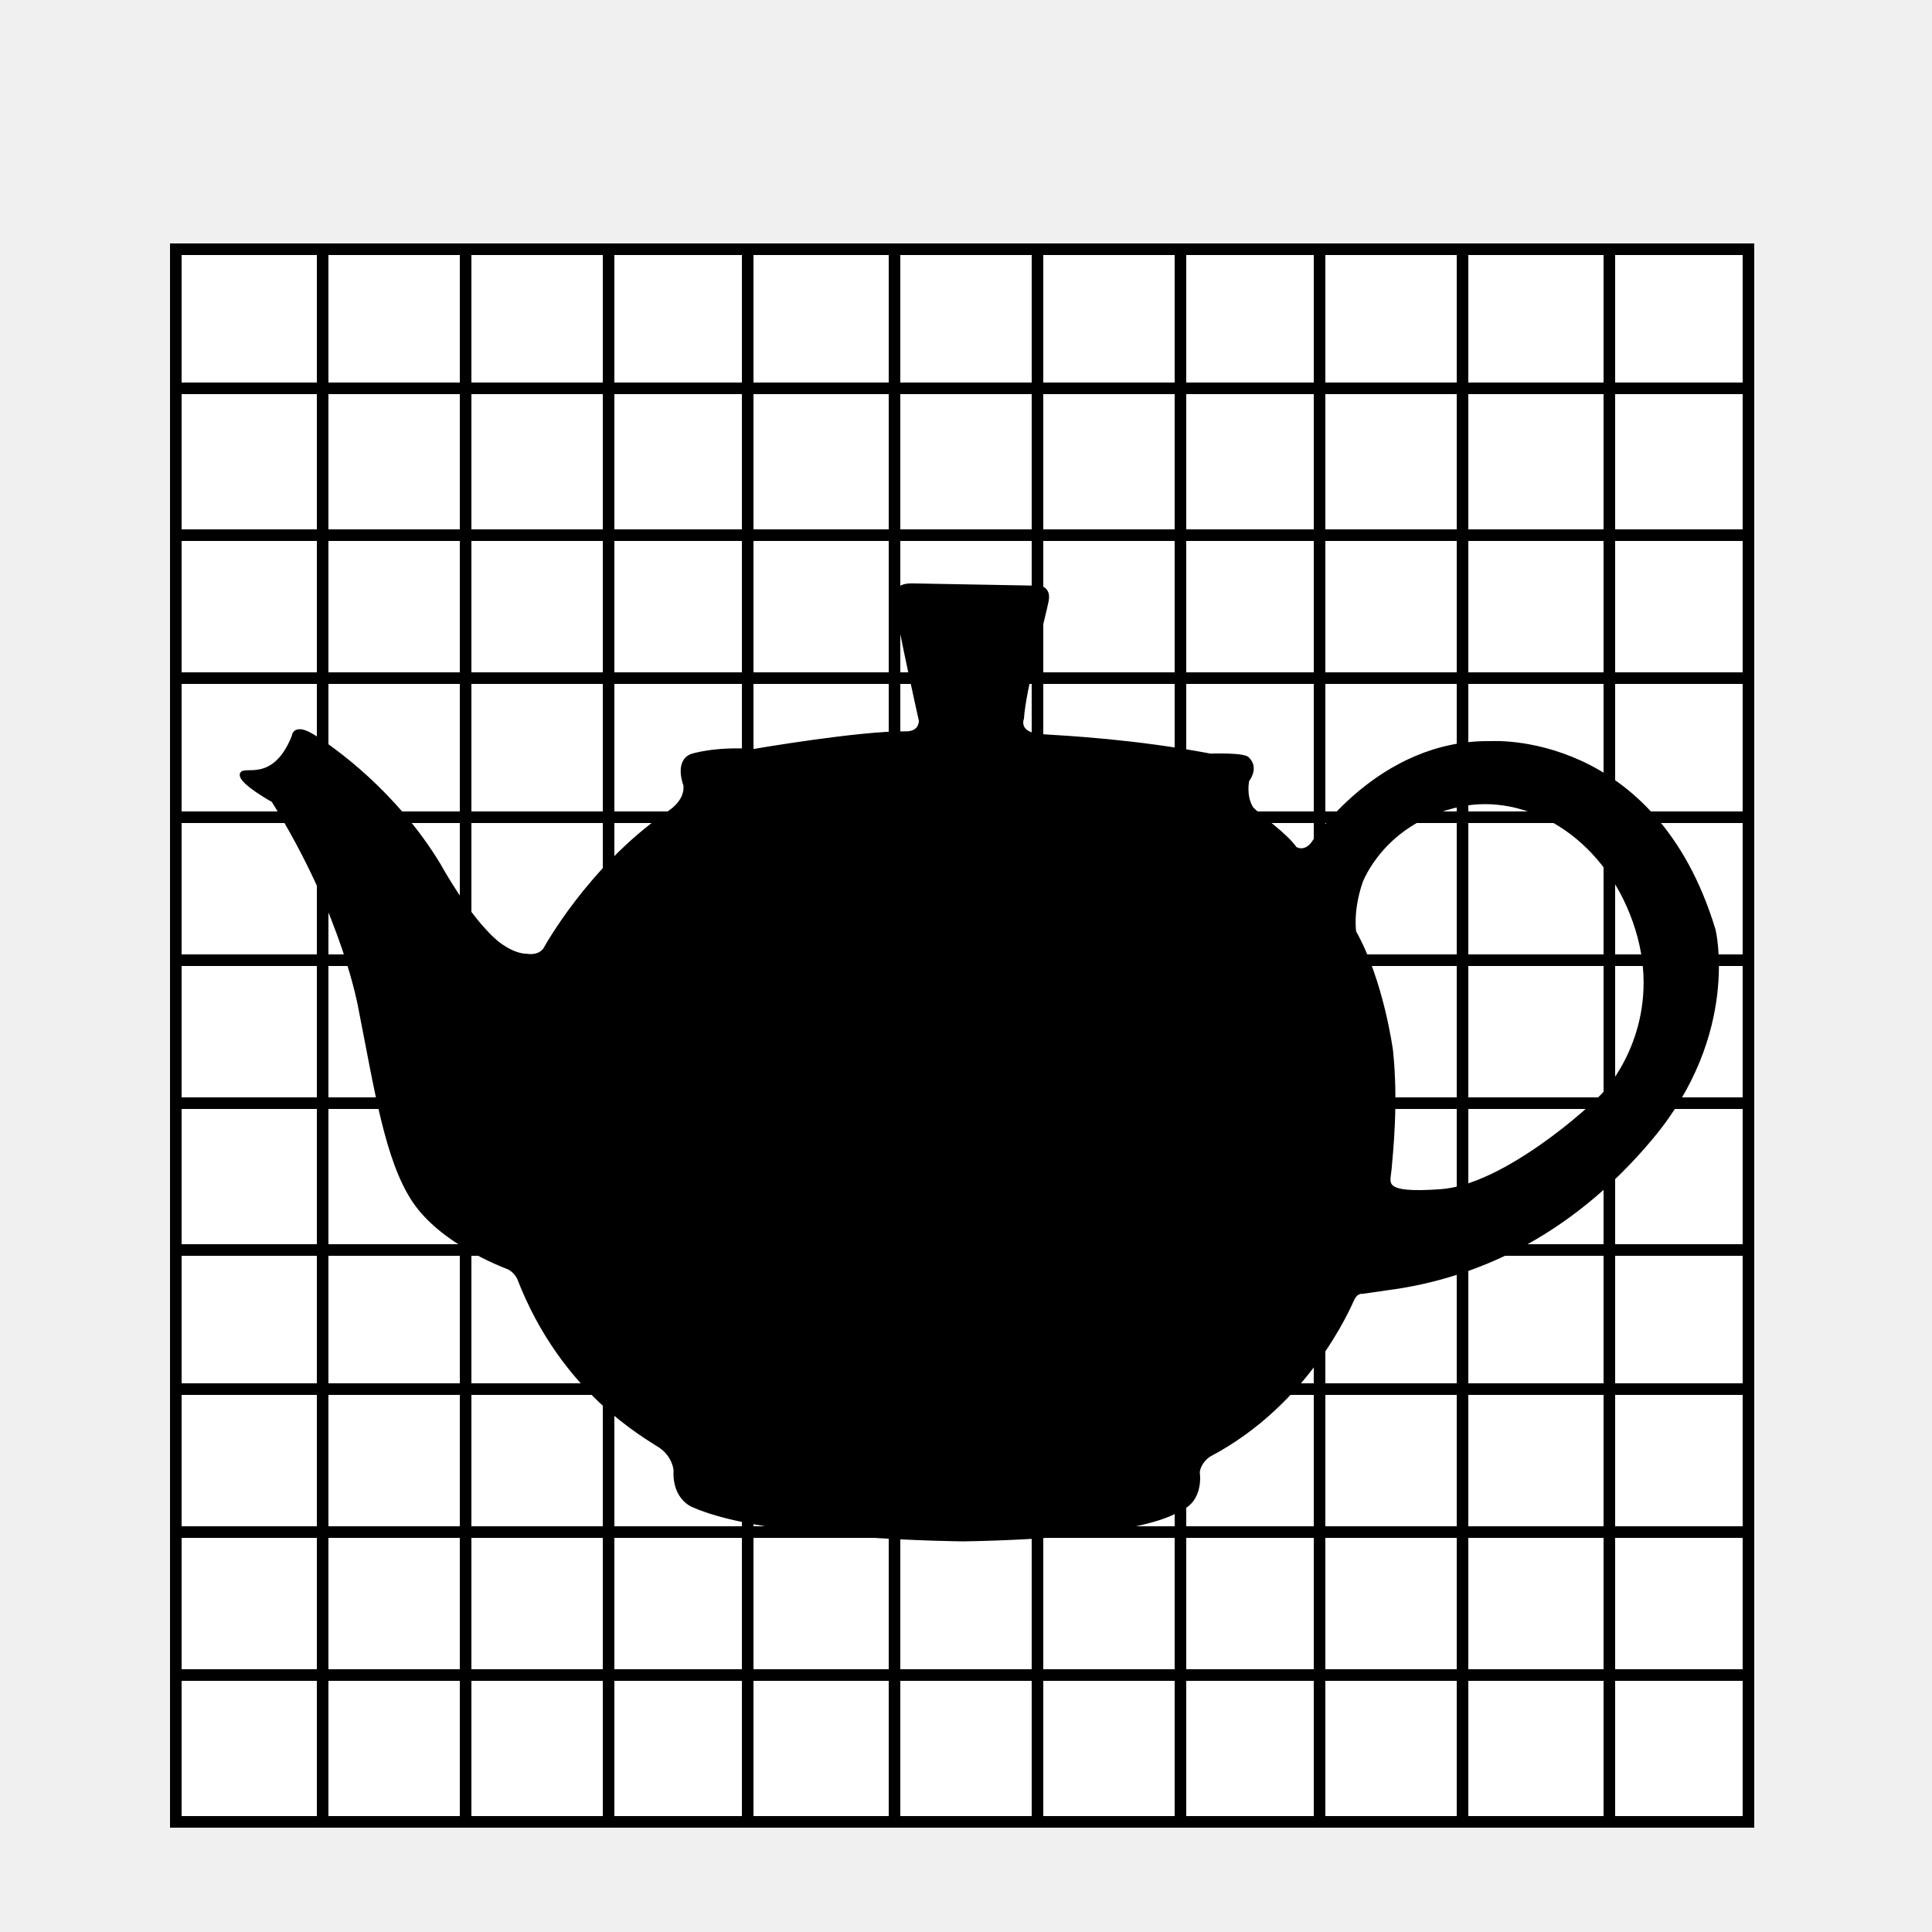
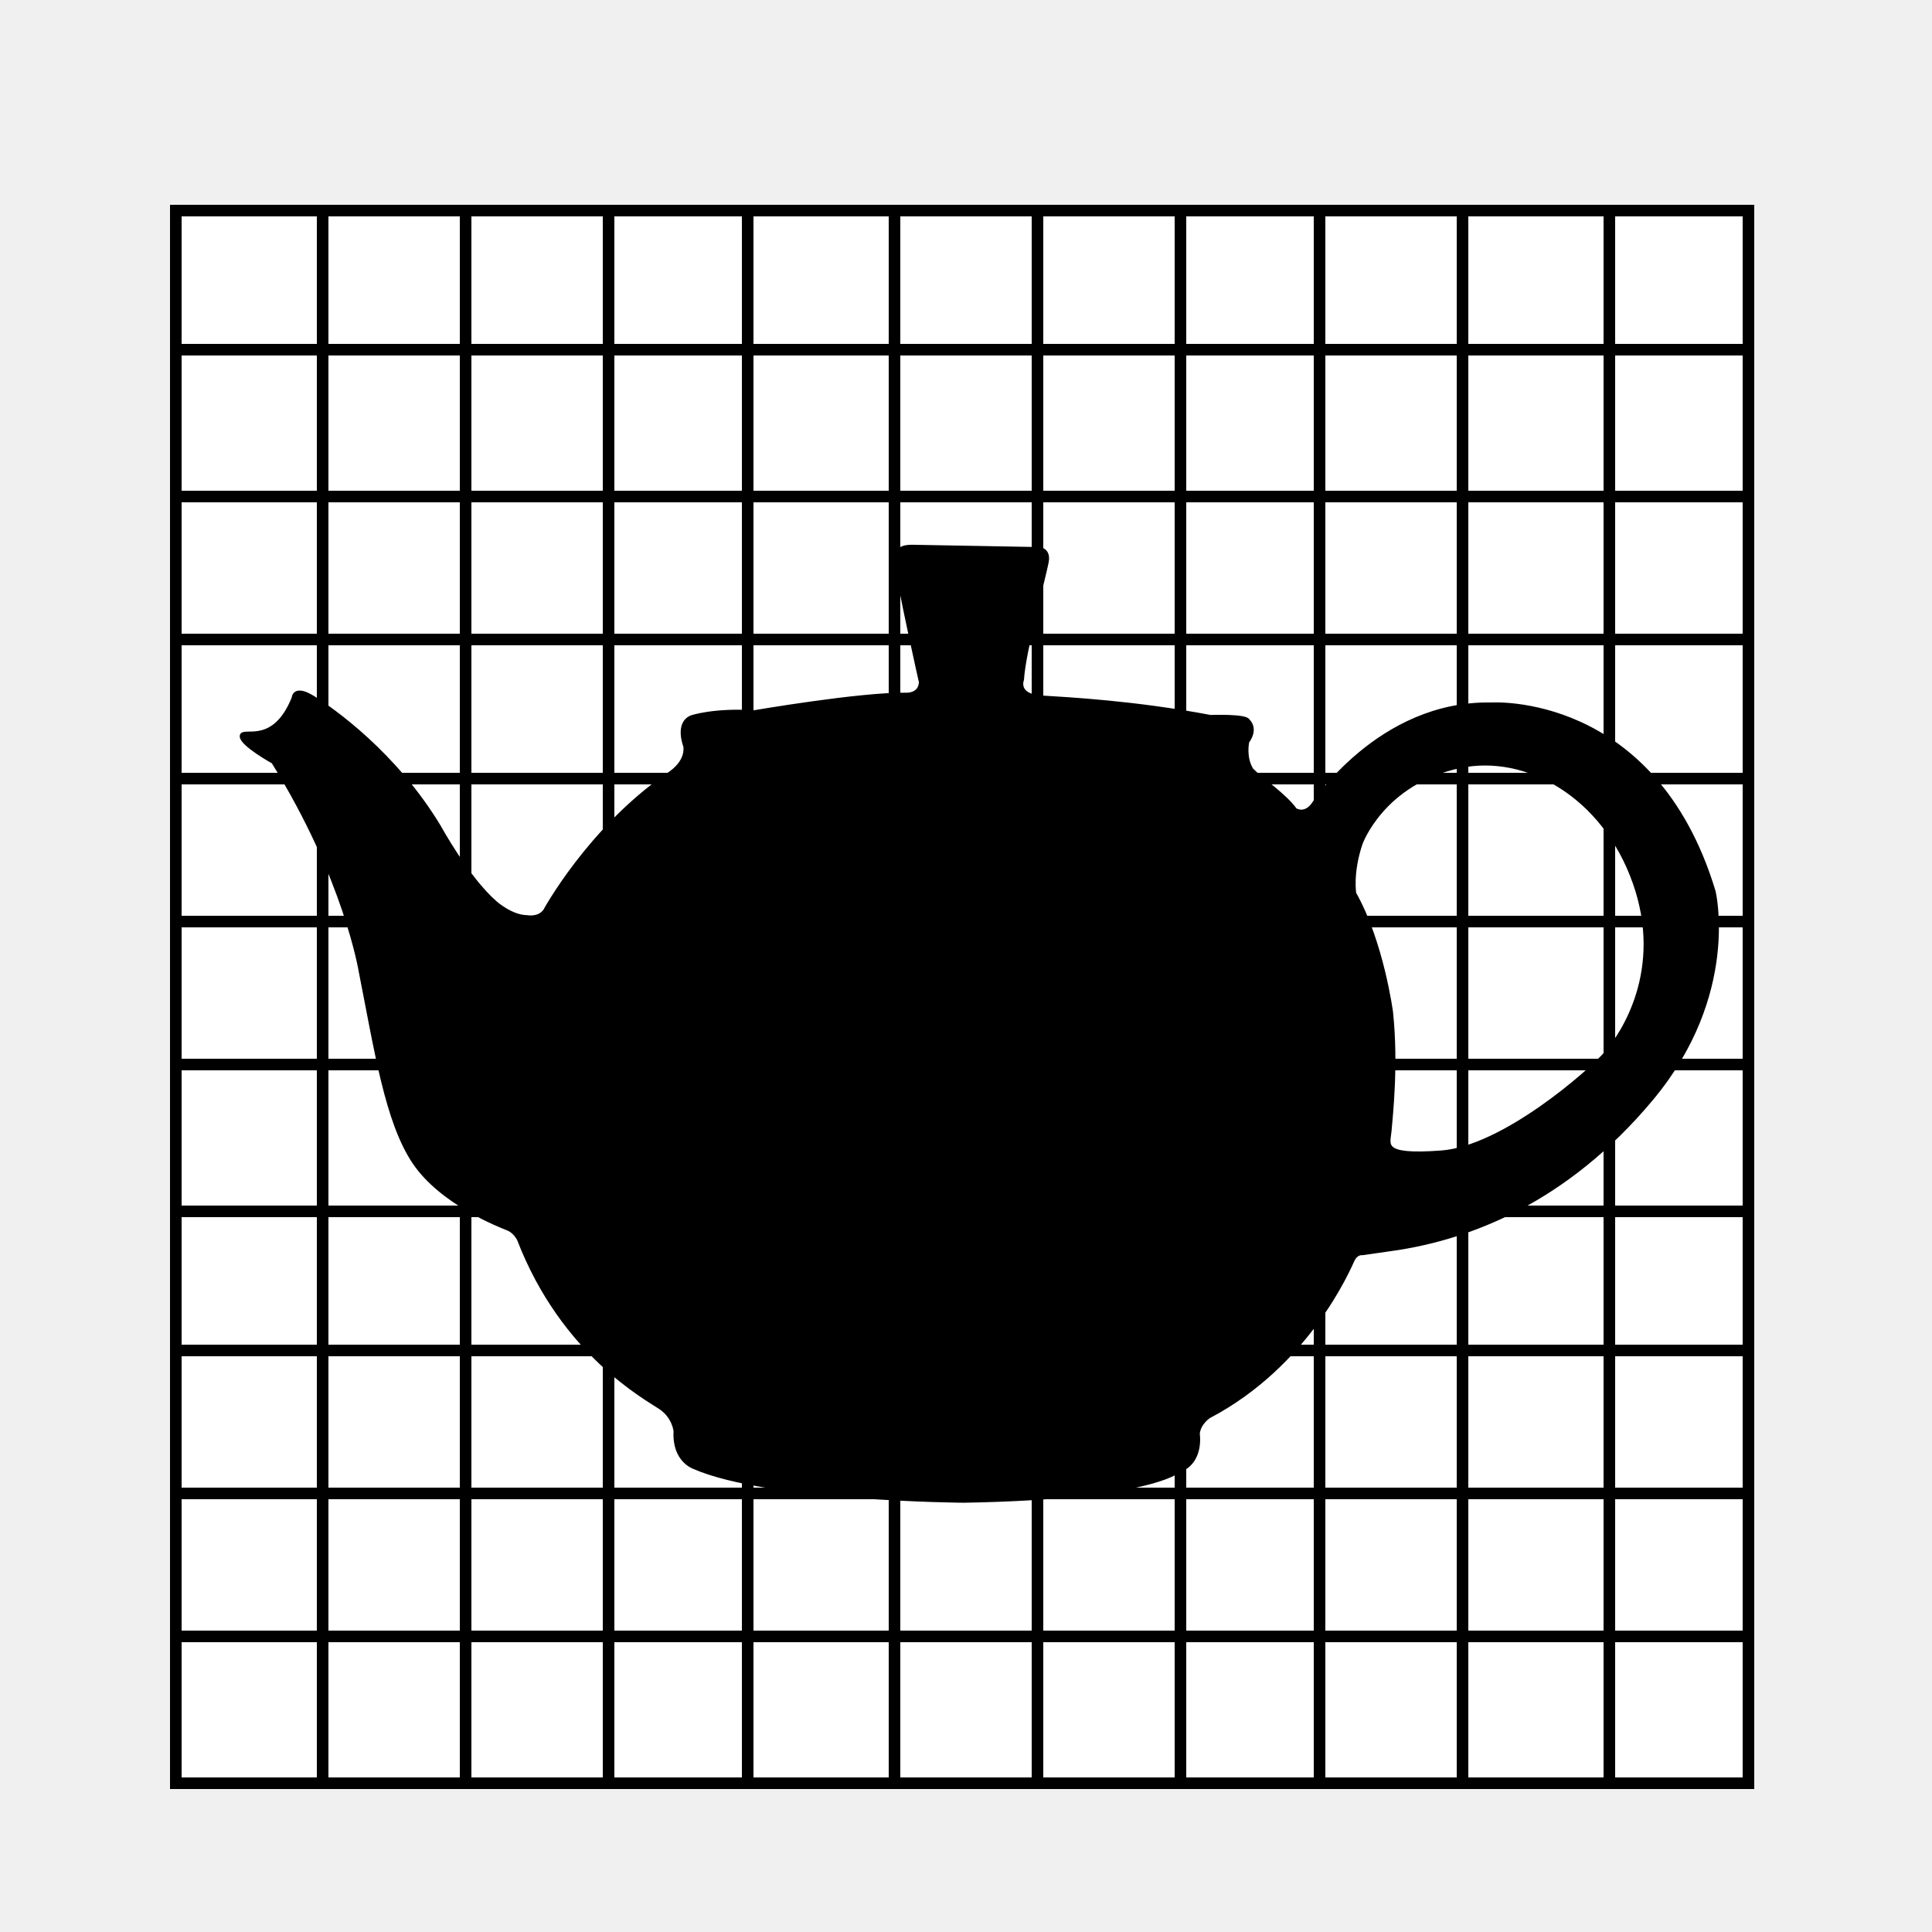
- <svg xmlns="http://www.w3.org/2000/svg" version="1.1" id="Layer_6" x="0px" y="0px" width="500px" height="500px" viewBox="0 -20 500 480" enable-background="new 0 0 500 500" xml:space="preserve">
+ <svg xmlns="http://www.w3.org/2000/svg" version="1.1" id="Layer_6" x="0px" y="0px" width="500px" height="500px" viewBox="0 -10 500 480" enable-background="new 0 0 500 500" xml:space="preserve">
  <g id="Layer_10">
    <g>
      <rect x="45.5" y="34.5" fill="#FFFFFF" stroke="#000000" stroke-width="3" stroke-miterlimit="10" width="407" height="407" />
      <line fill="#FFFFFF" stroke="#000000" stroke-width="3" stroke-miterlimit="10" x1="46" y1="70.5" x2="453" y2="70.5" />
      <line fill="#FFFFFF" stroke="#000000" stroke-width="3" stroke-miterlimit="10" x1="46" y1="108.5" x2="453" y2="108.5" />
      <line fill="#FFFFFF" stroke="#000000" stroke-width="3" stroke-miterlimit="10" x1="46" y1="145.5" x2="453" y2="145.5" />
      <line fill="#FFFFFF" stroke="#000000" stroke-width="3" stroke-miterlimit="10" x1="46" y1="181.5" x2="453" y2="181.5" />
      <line fill="#FFFFFF" stroke="#000000" stroke-width="3" stroke-miterlimit="10" x1="46" y1="218.5" x2="453" y2="218.5" />
      <line fill="#FFFFFF" stroke="#000000" stroke-width="3" stroke-miterlimit="10" x1="46" y1="255.5" x2="453" y2="255.5" />
      <line fill="#FFFFFF" stroke="#000000" stroke-width="3" stroke-miterlimit="10" x1="46" y1="293.5" x2="453" y2="293.5" />
      <line fill="#FFFFFF" stroke="#000000" stroke-width="3" stroke-miterlimit="10" x1="46" y1="329.5" x2="453" y2="329.5" />
      <line fill="#FFFFFF" stroke="#000000" stroke-width="3" stroke-miterlimit="10" x1="46" y1="366.5" x2="453" y2="366.5" />
      <line fill="#FFFFFF" stroke="#000000" stroke-width="3" stroke-miterlimit="10" x1="46" y1="403.5" x2="453" y2="403.5" />
      <line fill="#FFFFFF" stroke="#000000" stroke-width="3" stroke-miterlimit="10" x1="416.5" y1="441" x2="416.5" y2="34" />
      <line fill="#FFFFFF" stroke="#000000" stroke-width="3" stroke-miterlimit="10" x1="378.5" y1="441" x2="378.5" y2="34" />
      <line fill="#FFFFFF" stroke="#000000" stroke-width="3" stroke-miterlimit="10" x1="341.5" y1="441" x2="341.5" y2="34" />
      <line fill="#FFFFFF" stroke="#000000" stroke-width="3" stroke-miterlimit="10" x1="305.5" y1="441" x2="305.5" y2="34" />
      <line fill="#FFFFFF" stroke="#000000" stroke-width="3" stroke-miterlimit="10" x1="268.5" y1="441" x2="268.5" y2="34" />
      <line fill="#FFFFFF" stroke="#000000" stroke-width="3" stroke-miterlimit="10" x1="231.5" y1="441" x2="231.5" y2="34" />
      <line fill="#FFFFFF" stroke="#000000" stroke-width="3" stroke-miterlimit="10" x1="193.5" y1="441" x2="193.5" y2="34" />
      <line fill="#FFFFFF" stroke="#000000" stroke-width="3" stroke-miterlimit="10" x1="157.5" y1="441" x2="157.5" y2="34" />
      <line fill="#FFFFFF" stroke="#000000" stroke-width="3" stroke-miterlimit="10" x1="120.5" y1="441" x2="120.5" y2="34" />
      <line fill="#FFFFFF" stroke="#000000" stroke-width="3" stroke-miterlimit="10" x1="83.5" y1="441" x2="83.5" y2="34" />
    </g>
  </g>
  <path stroke="#000000" stroke-miterlimit="10" d="M249.399,368.406c0,0-50.829-0.369-69.781-8.721c0,0-5.23-1.703-4.799-9.257  c0,0-0.298-3.703-3.835-6.122s-25.242-13.908-36.675-43.545c0,0-0.959-2.045-2.868-2.793s-17.177-6.646-24.246-17.183  S97.414,252,93.332,231.375c0,0-3.913-24.165-22.623-54.208c0,0-8.364-4.618-8.162-6.705s8.334,2.978,13.456-9.867  c0,0,0.087-3.109,5.075,0s21.13,14.425,32.561,33.385c0,0,7.258,13.323,14.56,19.671c0,0,4.102,3.663,8.202,3.693  c0,0,3.01,0.609,4.646-1.612c0,0,11.391-21.025,31.642-35.097c0,0,5.26-2.906,4.656-7.513c0,0-2.329-5.878,1.601-7.5  c0,0,5.75-1.985,16.215-1.304c0,0,27.53-4.729,39.234-4.548c0,0,3.735,0.305,3.922-3.225c0,0-5.88-26.17-6.286-30.92  c0,0-1.458-4.201,3.939-4.146l31.034,0.565c0,0,4.75-0.966,3.897,3.417s-5.976,23.268-6.395,30.418c0,0-1.708,4.2,5.08,4.622  s24.037,1.314,43.663,5.032c0,0,9.376-0.353,9.751,1.035c0,0,2.311,1.889-0.19,5.369c0,0-0.935,4.064,1.108,7.308  c2.61,2.669,8.559,6.555,11.258,10.343c0,0,2.307,1.571,4.539-1.189c0,0,17.123-26.662,46.204-26.092  c0,0,42.081-2.858,57.581,48.418c0,0,6.441,26.54-16.029,53.533s-47.547,35.896-65.634,38.757l-9.212,1.33  c0,0-1.585-0.307-2.593,1.838s-11.491,26.913-37.189,40.394c0,0-2.594,1.688-2.843,4.495c0,0,1.233,7.377-5.037,9.593  C304.963,360.663,297.364,367.584,249.399,368.406z" />
  <path fill="#FFFFFF" stroke="#000000" stroke-miterlimit="10" d="M360.015,241.949c0,0-2.367-18.02-9.519-30.715  c0,0-0.929-5.317,1.643-12.941c0,0,5.611-15.792,25.71-20.015c17.061-3.585,37.152,7.431,45.178,30.106  c8.024,22.675-3.087,39.291-7.346,44.165c-4.261,4.873-26.598,24.488-42.638,25.696c-16.04,1.205-13.697-1.972-13.4-5.685  C359.94,268.847,361.458,255.636,360.015,241.949z" />
  <g>
    <rect x="45.5" y="34.5" fill="none" stroke="#000000" stroke-width="3" stroke-miterlimit="10" width="407" height="407" />
    <line fill="none" stroke="#000000" stroke-width="3" stroke-miterlimit="10" x1="46" y1="70.5" x2="453" y2="70.5" />
    <line fill="none" stroke="#000000" stroke-width="3" stroke-miterlimit="10" x1="46" y1="108.5" x2="453" y2="108.5" />
    <line fill="none" stroke="#000000" stroke-width="3" stroke-miterlimit="10" x1="46" y1="145.5" x2="453" y2="145.5" />
    <line fill="none" stroke="#000000" stroke-width="3" stroke-miterlimit="10" x1="46" y1="181.5" x2="453" y2="181.5" />
    <line fill="none" stroke="#000000" stroke-width="3" stroke-miterlimit="10" x1="46" y1="218.5" x2="453" y2="218.5" />
    <line fill="none" stroke="#000000" stroke-width="3" stroke-miterlimit="10" x1="46" y1="255.5" x2="453" y2="255.5" />
    <line fill="none" stroke="#000000" stroke-width="3" stroke-miterlimit="10" x1="46" y1="293.5" x2="453" y2="293.5" />
    <line fill="none" stroke="#000000" stroke-width="3" stroke-miterlimit="10" x1="46" y1="329.5" x2="453" y2="329.5" />
    <line fill="none" stroke="#000000" stroke-width="3" stroke-miterlimit="10" x1="46" y1="366.5" x2="453" y2="366.5" />
    <line fill="none" stroke="#000000" stroke-width="3" stroke-miterlimit="10" x1="46" y1="403.5" x2="453" y2="403.5" />
    <line fill="none" stroke="#000000" stroke-width="3" stroke-miterlimit="10" x1="416.5" y1="441" x2="416.5" y2="34" />
    <line fill="none" stroke="#000000" stroke-width="3" stroke-miterlimit="10" x1="378.5" y1="441" x2="378.5" y2="34" />
    <line fill="none" stroke="#000000" stroke-width="3" stroke-miterlimit="10" x1="341.5" y1="441" x2="341.5" y2="34" />
    <line fill="none" stroke="#000000" stroke-width="3" stroke-miterlimit="10" x1="305.5" y1="441" x2="305.5" y2="34" />
    <line fill="none" stroke="#000000" stroke-width="3" stroke-miterlimit="10" x1="268.5" y1="441" x2="268.5" y2="34" />
    <line fill="none" stroke="#000000" stroke-width="3" stroke-miterlimit="10" x1="231.5" y1="441" x2="231.5" y2="34" />
    <line fill="none" stroke="#000000" stroke-width="3" stroke-miterlimit="10" x1="193.5" y1="441" x2="193.5" y2="34" />
    <line fill="none" stroke="#000000" stroke-width="3" stroke-miterlimit="10" x1="157.5" y1="441" x2="157.5" y2="34" />
    <line fill="none" stroke="#000000" stroke-width="3" stroke-miterlimit="10" x1="120.5" y1="441" x2="120.5" y2="34" />
    <line fill="none" stroke="#000000" stroke-width="3" stroke-miterlimit="10" x1="83.5" y1="441" x2="83.5" y2="34" />
  </g>
</svg>
